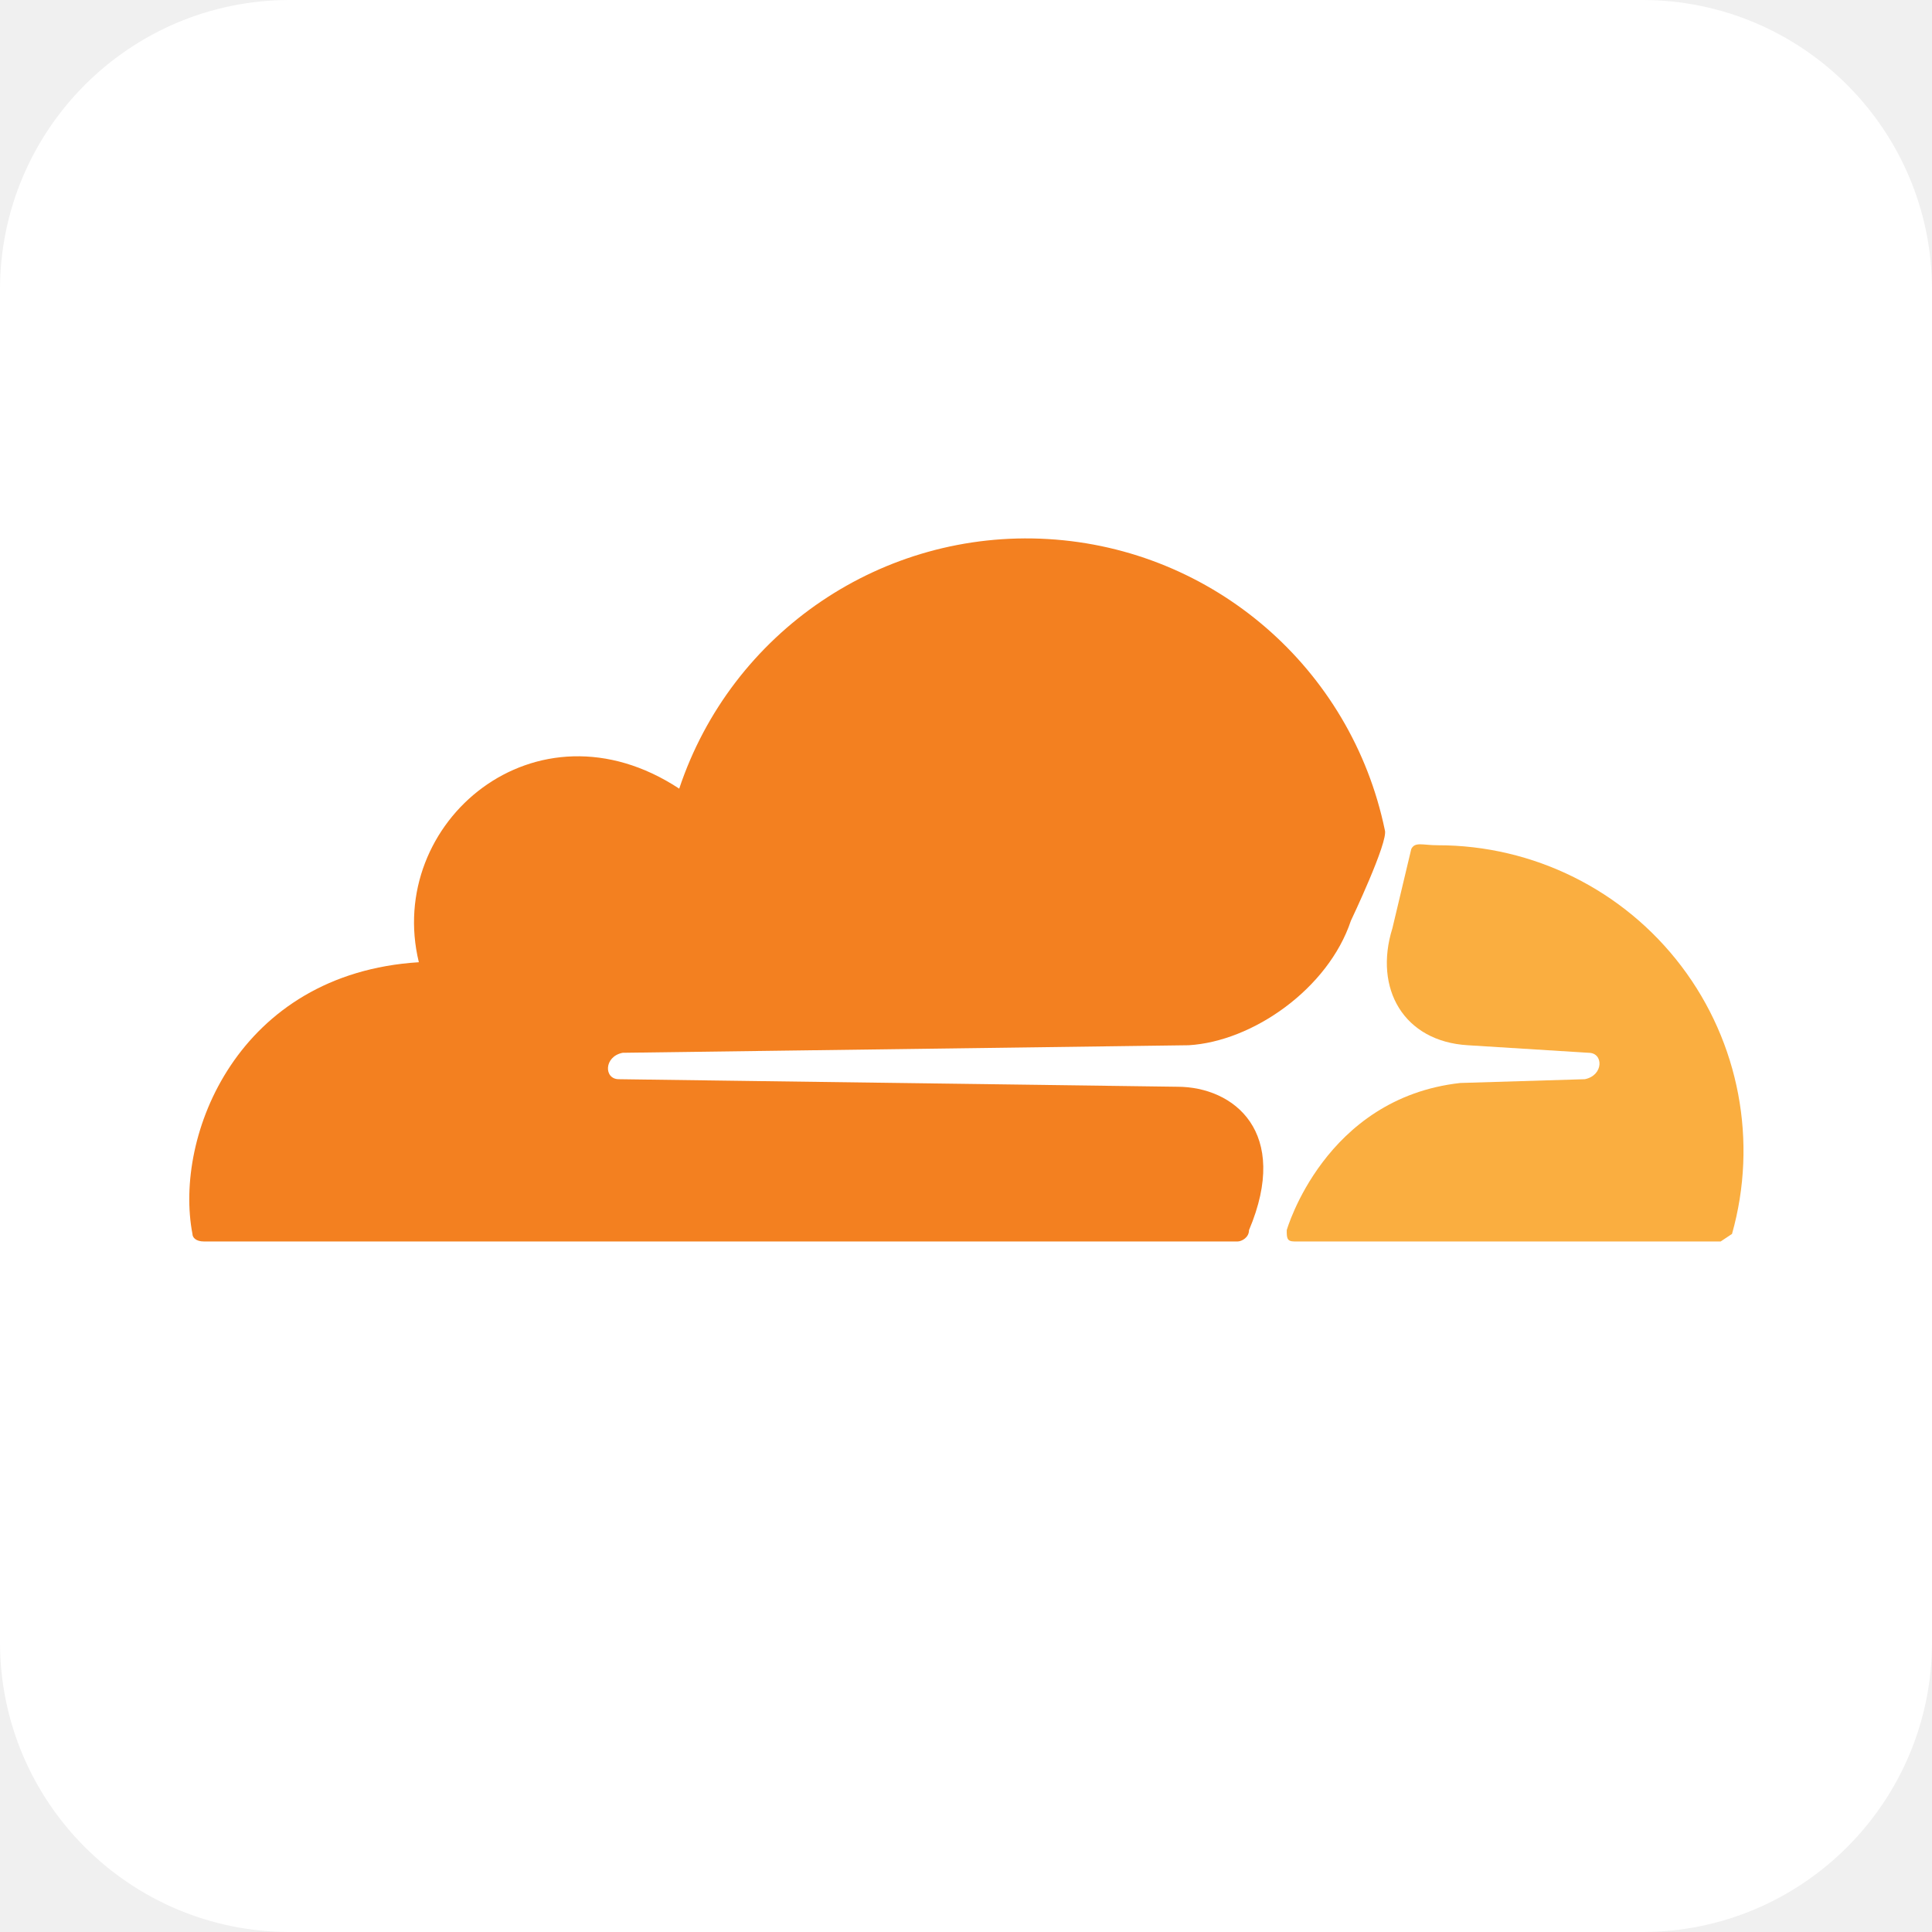
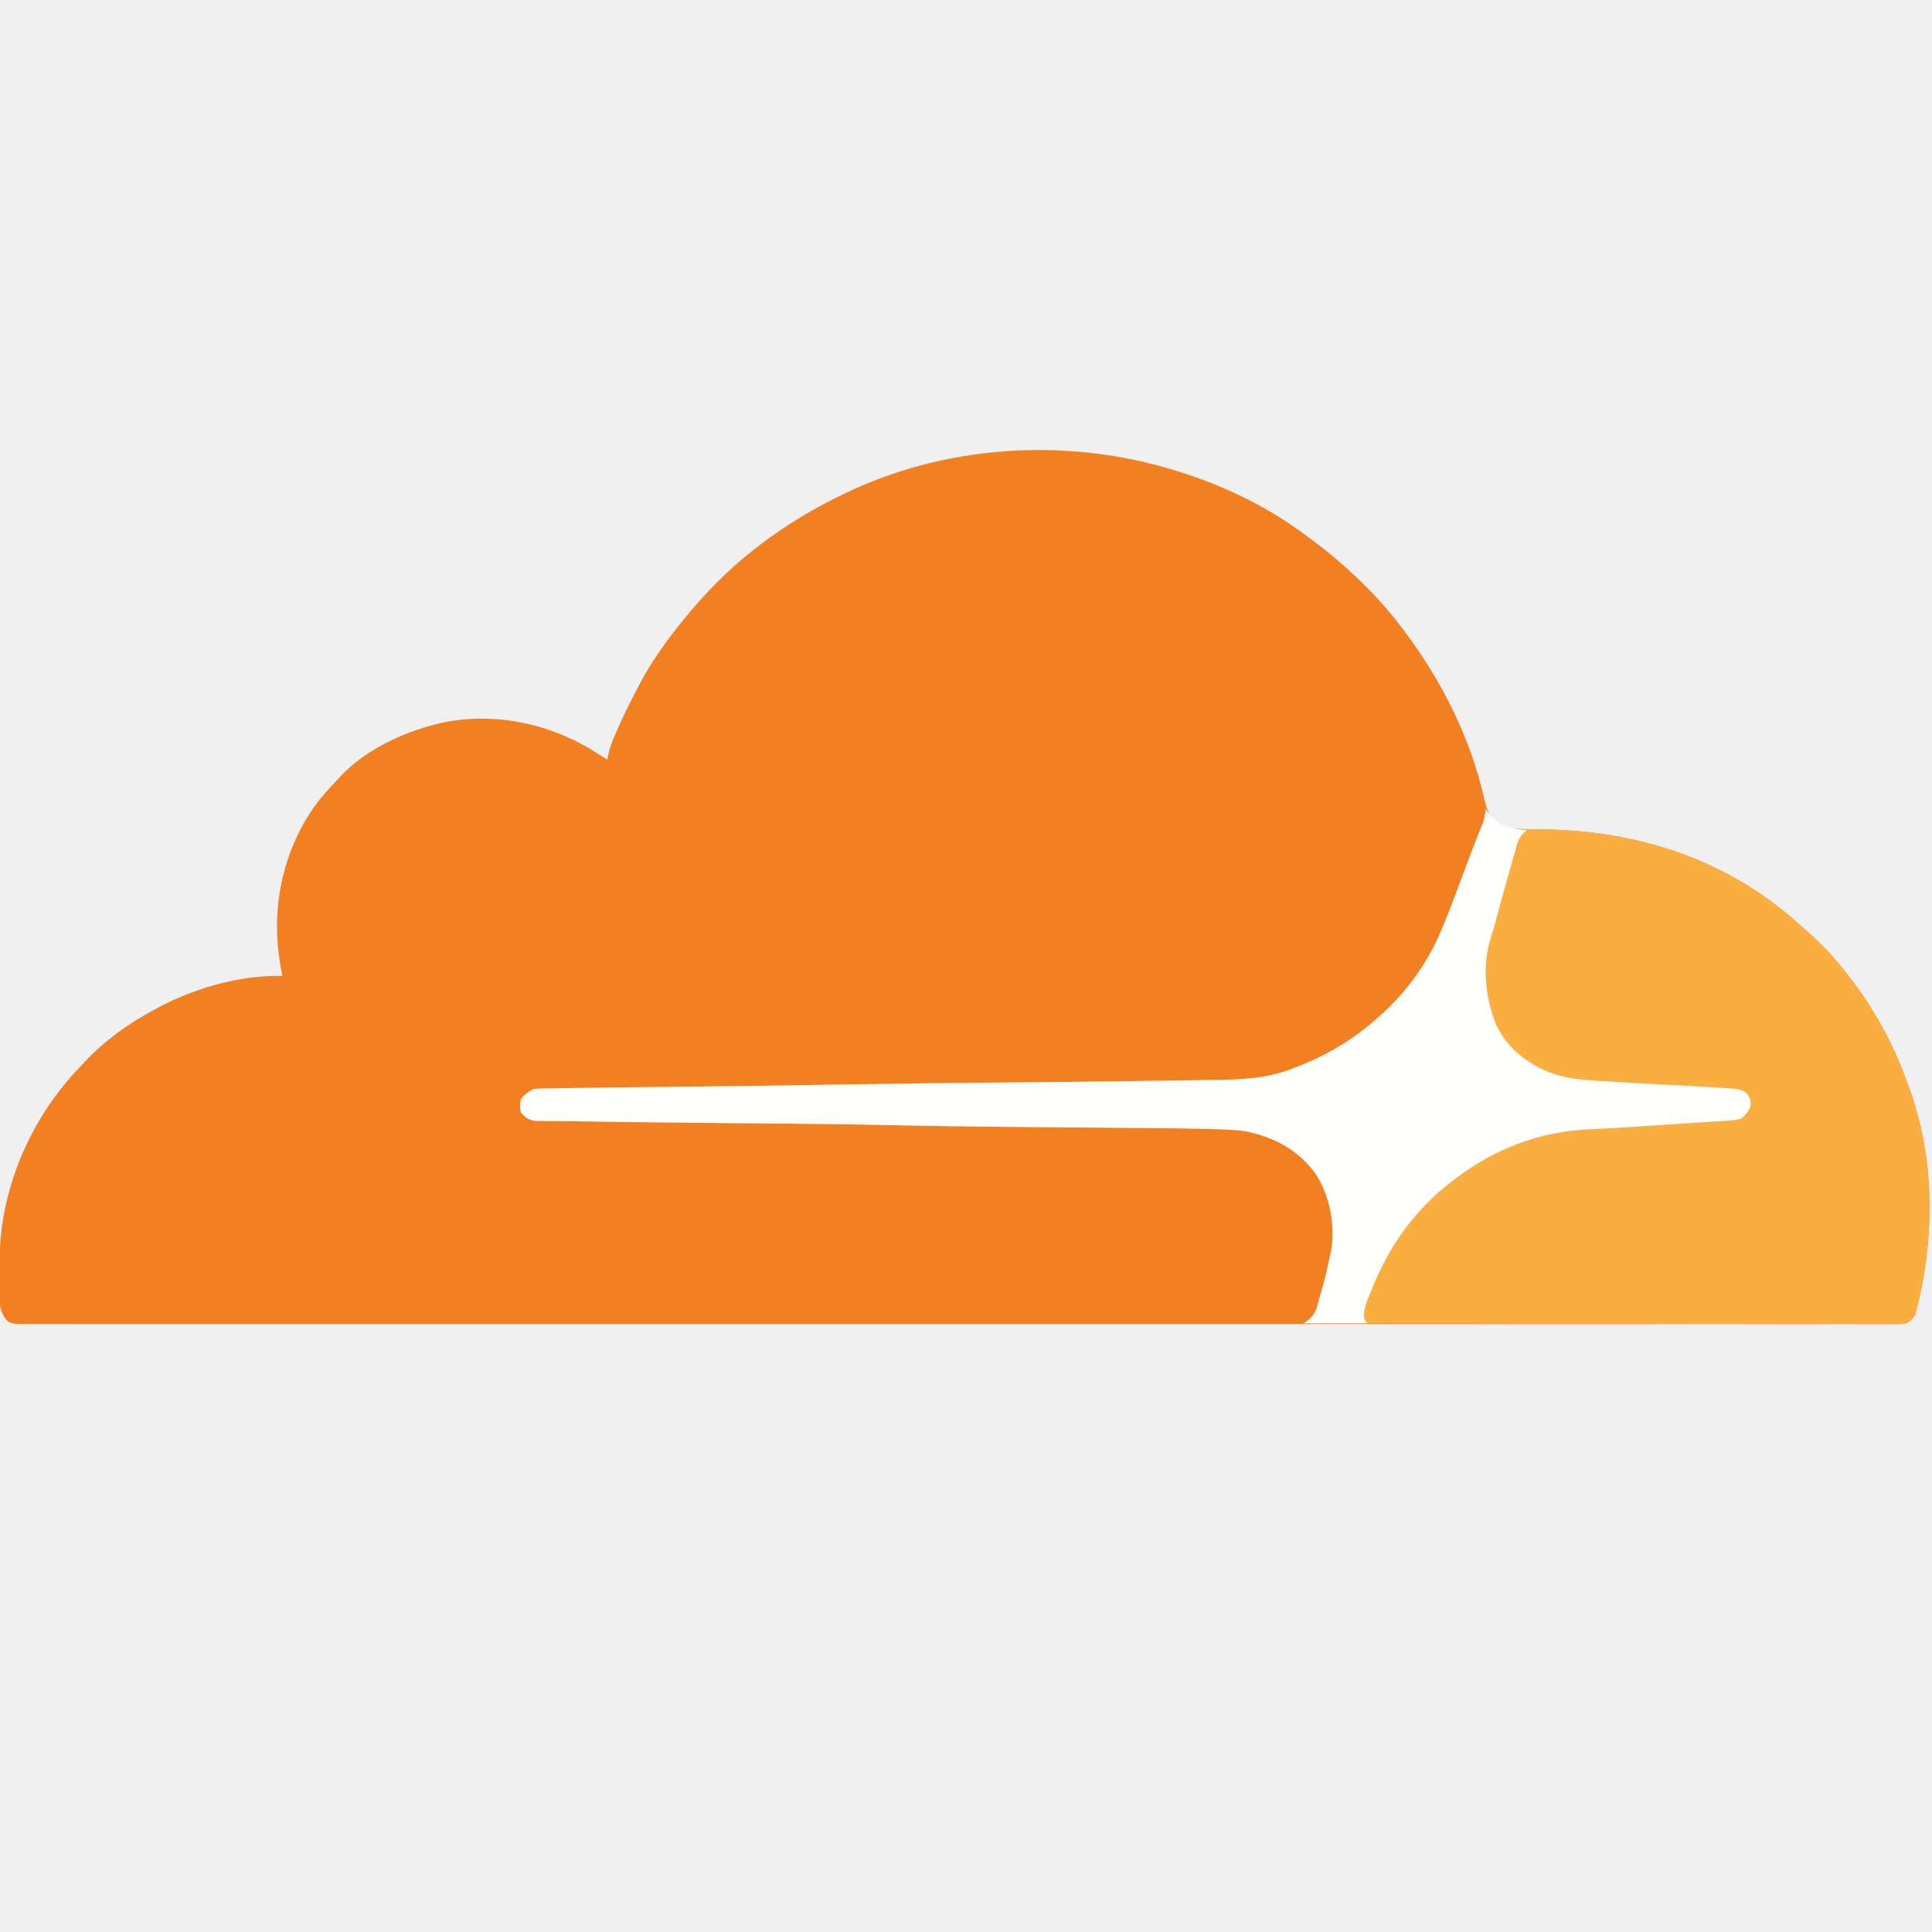
- <svg xmlns="http://www.w3.org/2000/svg" aria-label="Cloudflare" role="img" viewBox="0 0 512 512">
-   <rect width="512" height="512" rx="15%" fill="#ffffff" />
-   <path fill="#f38020" d="M331 326c11-26-4-38-19-38l-148-2c-4 0-4-6 1-7l150-2c17-1 37-15 43-33 0 0 10-21 9-24a97 97 0 0 0-187-11c-38-25-78 9-69 46-48 3-65 46-60 72 0 1 1 2 3 2h274c1 0 3-1 3-3z" />
-   <path fill="#faae40" d="M381 224c-4 0-6-1-7 1l-5 21c-5 16 3 30 20 31l32 2c4 0 4 6-1 7l-33 1c-36 4-46 39-46 39 0 2 0 3 2 3h113l3-2a81 81 0 0 0-78-103" />
+ <svg xmlns="http://www.w3.org/2000/svg" version="1.1" width="1368" height="1368">
+   <path d="M0 0 C0.9 0.3 1.81 0.59 2.74 0.9 C30.37 10.09 57.26 23.05 81 40 C82.05 40.75 82.05 40.75 83.12 41.51 C93.85 49.19 104.2 57.16 114 66 C114.9 66.8 114.9 66.8 115.81 67.62 C130.2 80.59 143.43 94.46 155 110 C155.5 110.67 156 111.33 156.52 112.02 C183.24 147.62 203.61 188.25 213.24 231.92 C214.71 238.18 217.19 243.88 222.43 247.84 C223.24 248.2 224.04 248.56 224.88 248.94 C225.68 249.32 226.48 249.7 227.3 250.09 C233.49 252.18 239.84 252.15 246.29 252.18 C248.12 252.2 249.95 252.22 251.79 252.24 C253.22 252.26 253.22 252.26 254.67 252.27 C315.14 253.09 372.77 269.58 421 307 C421.92 307.71 422.84 308.42 423.79 309.15 C428.88 313.14 433.73 317.36 438.51 321.73 C440.13 323.21 441.77 324.67 443.43 326.11 C454.99 336.21 464.81 347.74 474 360 C474.43 360.57 474.86 361.15 475.3 361.74 C481.81 370.47 487.66 379.51 493 389 C493.43 389.77 493.87 390.54 494.32 391.34 C501.8 404.78 507.75 418.55 513 433 C513.26 433.7 513.52 434.41 513.79 435.13 C532.45 485.92 532.08 543.7 518.19 595.53 C516.6 598.84 515.13 600.04 512 602 C508.93 602.58 505.9 602.54 502.78 602.5 C501.84 602.51 500.9 602.51 499.94 602.52 C496.77 602.53 493.61 602.52 490.44 602.5 C488.15 602.51 485.85 602.51 483.56 602.52 C477.22 602.54 470.87 602.53 464.53 602.51 C458.36 602.5 452.18 602.51 446 602.52 C433.21 602.54 420.42 602.54 407.63 602.53 C394.67 602.52 381.7 602.52 368.74 602.53 C367.92 602.53 367.1 602.53 366.26 602.53 C362.92 602.53 359.59 602.53 356.26 602.53 C325.2 602.55 294.15 602.56 263.09 602.55 C262.17 602.54 261.25 602.54 260.3 602.54 C258.92 602.54 258.92 602.54 257.51 602.54 C229.43 602.53 201.36 602.53 173.29 602.54 C171.41 602.54 169.54 602.54 167.66 602.54 C160.11 602.54 152.56 602.54 145.02 602.54 C123.92 602.54 102.82 602.55 81.72 602.55 C80.76 602.55 79.8 602.55 78.81 602.55 C48.18 602.55 17.55 602.54 -13.08 602.54 C-14.07 602.54 -15.06 602.54 -16.09 602.53 C-32.23 602.53 -48.36 602.53 -64.5 602.52 C-128.51 602.5 -192.52 602.5 -256.53 602.52 C-272.66 602.53 -288.79 602.53 -304.92 602.54 C-305.92 602.54 -306.91 602.54 -307.93 602.54 C-338.53 602.55 -369.12 602.55 -399.72 602.55 C-400.68 602.55 -401.64 602.55 -402.63 602.55 C-423.7 602.55 -444.78 602.54 -465.85 602.54 C-473.4 602.54 -480.94 602.54 -488.48 602.54 C-490.35 602.54 -492.23 602.54 -494.1 602.53 C-522.17 602.53 -550.24 602.53 -578.3 602.54 C-579.22 602.54 -580.14 602.54 -581.09 602.55 C-582.47 602.55 -582.47 602.55 -583.88 602.55 C-614.84 602.56 -645.81 602.55 -676.77 602.53 C-680.09 602.53 -683.41 602.53 -686.74 602.53 C-687.96 602.52 -687.96 602.52 -689.21 602.52 C-702.14 602.52 -715.07 602.52 -728.01 602.53 C-740.71 602.54 -753.41 602.54 -766.12 602.52 C-772.92 602.51 -779.72 602.51 -786.52 602.52 C-792.7 602.54 -798.88 602.53 -805.05 602.51 C-807.28 602.51 -809.51 602.51 -811.74 602.52 C-814.76 602.53 -817.77 602.52 -820.78 602.5 C-821.65 602.51 -822.52 602.52 -823.42 602.53 C-827.48 602.48 -829.5 602.31 -833.02 600.09 C-842.45 590.12 -838.42 564.68 -838.14 551.88 C-836.42 503 -815.12 455.7 -781.49 420.57 C-780.48 419.5 -779.47 418.43 -778.47 417.36 C-763.65 401.45 -746.18 389.13 -727 379 C-726.33 378.64 -725.65 378.28 -724.95 377.9 C-699.01 364.22 -667.52 355.44 -638 356 C-638.2 355.03 -638.41 354.06 -638.62 353.05 C-646.55 313.4 -639.86 273.21 -617.59 239.23 C-612.09 231.17 -605.76 224.02 -599 217 C-598.36 216.29 -597.72 215.59 -597.05 214.86 C-579.7 196.35 -554.31 184.24 -530 178 C-529.36 177.83 -528.72 177.67 -528.06 177.5 C-491.52 168.63 -451.22 176.44 -419.45 195.73 C-415.6 198.11 -411.79 200.54 -408 203 C-407.76 201.72 -407.51 200.45 -407.26 199.13 C-406.06 193.78 -404.08 188.94 -401.88 183.94 C-401.48 183.02 -401.08 182.11 -400.67 181.16 C-397.33 173.59 -393.77 166.17 -389.95 158.84 C-389.04 157.08 -388.16 155.3 -387.29 153.52 C-378.55 136.27 -367.25 119.95 -355 105 C-354.59 104.49 -354.17 103.98 -353.74 103.46 C-338.92 85.31 -322.53 68.39 -304 54 C-303.42 53.55 -302.84 53.1 -302.25 52.63 C-282.6 37.39 -261.49 24.6 -239 14 C-237.77 13.42 -237.77 13.42 -236.51 12.82 C-163.01 -21.39 -76.82 -25.29 0 0 Z " fill="#F38020" transform="translate(838,335)" />
+   <path d="M0 0 C0.84 1.08 0.84 1.08 1.69 2.19 C7.89 9.74 13.22 12.9 23 14 C26.1 14.14 29.19 14.16 32.29 14.18 C34.12 14.2 35.95 14.22 37.79 14.24 C38.74 14.25 39.69 14.26 40.67 14.27 C101.14 15.09 158.77 31.58 207 69 C207.92 69.71 208.84 70.42 209.79 71.15 C214.88 75.14 219.73 79.36 224.51 83.73 C226.13 85.21 227.77 86.67 229.43 88.11 C240.99 98.21 250.81 109.74 260 122 C260.43 122.57 260.86 123.15 261.3 123.74 C267.81 132.47 273.66 141.51 279 151 C279.43 151.77 279.87 152.54 280.32 153.34 C287.8 166.78 293.75 180.55 299 195 C299.26 195.7 299.52 196.41 299.79 197.13 C318.45 247.92 318.08 305.7 304.19 357.53 C302.63 360.78 301.02 362.03 298 364 C294.64 364.5 294.64 364.5 290.72 364.49 C289.99 364.5 289.26 364.5 288.51 364.51 C286.07 364.52 283.63 364.5 281.19 364.48 C279.42 364.48 277.66 364.49 275.89 364.49 C271.03 364.5 266.18 364.48 261.32 364.46 C256.08 364.45 250.85 364.45 245.61 364.46 C236.54 364.46 227.47 364.45 218.39 364.42 C205.27 364.39 192.16 364.38 179.04 364.37 C157.75 364.37 136.47 364.34 115.19 364.3 C94.51 364.27 73.84 364.24 53.16 364.22 C51.89 364.22 50.61 364.22 49.3 364.22 C42.91 364.21 36.51 364.21 30.12 364.2 C-22.92 364.16 -75.96 364.09 -129 364 C-128.01 363.34 -127.02 362.68 -126 362 C-120.61 357.69 -119.63 353.41 -118 347 C-117.61 345.61 -117.21 344.23 -116.81 342.84 C-114.17 333.62 -111.86 324.41 -110 315 C-109.72 313.82 -109.72 313.82 -109.43 312.61 C-106.41 294.38 -110.32 273.87 -120.28 258.37 C-132.86 241.05 -149.39 232.36 -170 228 C-178.01 226.9 -186.02 226.68 -194.09 226.47 C-195.23 226.44 -195.23 226.44 -196.4 226.41 C-218.58 225.82 -240.77 225.71 -262.95 225.55 C-275.83 225.46 -288.7 225.36 -301.57 225.25 C-303.48 225.23 -303.48 225.23 -305.43 225.22 C-327.33 225.04 -349.22 224.82 -371.12 224.53 C-373.3 224.5 -375.49 224.47 -377.68 224.45 C-390.92 224.28 -404.16 224.07 -417.4 223.76 C-444.96 223.12 -472.5 222.76 -500.06 222.55 C-512.32 222.46 -524.58 222.36 -536.84 222.25 C-538.06 222.24 -539.27 222.23 -540.52 222.22 C-561.99 222.04 -583.45 221.81 -604.91 221.53 C-607.13 221.5 -609.34 221.47 -611.56 221.45 C-619.62 221.34 -627.67 221.22 -635.73 221.07 C-639.64 221 -643.55 220.97 -647.46 220.94 C-650.87 220.92 -654.28 220.87 -657.68 220.81 C-659.33 220.79 -660.97 220.78 -662.62 220.78 C-664.9 220.77 -667.19 220.73 -669.47 220.69 C-670.78 220.68 -672.09 220.66 -673.44 220.65 C-678.09 219.8 -679.71 218.33 -683 215 C-684.17 211.54 -683.96 208.51 -683 205 C-680.53 201.83 -677.57 199.79 -674 198 C-671.12 197.85 -668.25 197.76 -665.37 197.72 C-664.44 197.7 -663.51 197.68 -662.55 197.66 C-659.32 197.6 -656.1 197.55 -652.88 197.5 C-651.71 197.48 -650.55 197.46 -649.36 197.44 C-632.73 197.15 -616.1 196.95 -599.48 196.79 C-598.57 196.78 -597.67 196.77 -596.73 196.76 C-588.98 196.68 -581.23 196.61 -573.48 196.53 C-535.6 196.17 -497.73 195.6 -459.86 194.97 C-421.84 194.33 -383.82 193.82 -345.79 193.53 C-307.76 193.23 -269.73 192.83 -231.71 192.24 C-226.54 192.16 -221.38 192.09 -216.21 192.02 C-210.16 191.94 -204.11 191.85 -198.06 191.75 C-195.85 191.71 -193.65 191.68 -191.44 191.66 C-174.41 191.45 -156.89 190.8 -140.69 185 C-139.84 184.7 -138.99 184.41 -138.11 184.1 C-115.96 176.11 -95.68 164.59 -78 149 C-77.02 148.14 -76.03 147.28 -75.02 146.39 C-56.31 129.75 -41.75 109.77 -31.9 86.73 C-31.51 85.82 -31.13 84.92 -30.73 83.99 C-25.73 72.17 -21.29 60.14 -16.81 48.12 C-15.09 43.52 -13.37 38.92 -11.64 34.32 C-11.03 32.69 -11.03 32.69 -10.41 31.02 C-7.77 23.97 -5.01 16.98 -2.07 10.05 C-0.89 6.7 -0.39 3.52 0 0 Z " fill="#FAAE40" transform="translate(1052,573)" />
+   <path d="M0 0 C0.84 1.08 0.84 1.08 1.69 2.19 C9.73 11.97 16.8 13.44 29 15 C28.23 15.65 27.47 16.3 26.68 16.97 C23.33 20.33 22.36 24.04 21.13 28.54 C20.77 29.79 20.77 29.79 20.4 31.07 C19.63 33.77 18.88 36.48 18.12 39.19 C17.59 41.05 17.06 42.92 16.53 44.78 C15 50.18 13.49 55.59 12 61 C11.8 61.73 11.6 62.45 11.39 63.2 C9.69 69.38 8.01 75.56 6.4 81.77 C5.59 84.86 4.73 87.9 3.69 90.92 C-2.9 111.07 -0.18 134.74 8 154 C16.68 170.94 32.09 182.19 50 188 C60.83 191.22 71.67 191.85 82.88 192.5 C84.82 192.62 86.77 192.74 88.71 192.87 C99.98 193.57 111.25 194.18 122.52 194.79 C123.73 194.85 124.95 194.92 126.2 194.98 C132.15 195.3 138.1 195.61 144.05 195.91 C150.37 196.23 156.69 196.6 163 197 C164.43 197.09 164.43 197.09 165.88 197.18 C168.53 197.35 171.16 197.56 173.8 197.78 C174.57 197.83 175.33 197.87 176.12 197.92 C179.95 198.28 181.92 198.93 184.97 201.33 C187.19 204.25 187.79 206.25 187.56 209.93 C186.52 213.75 183.99 216.49 181 219 C177.19 220.27 173.46 220.4 169.48 220.65 C168.61 220.71 167.74 220.76 166.84 220.82 C163.96 221.01 161.07 221.19 158.19 221.38 C156.17 221.51 154.15 221.64 152.14 221.77 C147.91 222.04 143.68 222.31 139.45 222.58 C133.14 222.99 126.83 223.41 120.52 223.83 C117.49 224.03 114.46 224.23 111.42 224.43 C109.51 224.56 107.59 224.69 105.68 224.81 C94.84 225.54 84.01 226.18 73.16 226.65 C37.79 228.22 6.1 240.52 -22 262 C-22.89 262.67 -23.79 263.34 -24.71 264.03 C-44.5 279.48 -60.57 298.7 -72 321 C-72.59 322.13 -72.59 322.13 -73.19 323.28 C-76.43 329.62 -79.2 336.07 -81.81 342.69 C-82.22 343.68 -82.63 344.67 -83.04 345.7 C-85.14 351 -86.74 355.29 -86 361 C-85.34 361.99 -84.68 362.98 -84 364 C-98.85 364 -113.7 364 -129 364 C-128.01 363.34 -127.02 362.68 -126 362 C-120.61 357.69 -119.63 353.41 -118 347 C-117.61 345.61 -117.21 344.23 -116.81 342.84 C-114.17 333.62 -111.86 324.41 -110 315 C-109.72 313.82 -109.72 313.82 -109.43 312.61 C-106.41 294.38 -110.32 273.87 -120.28 258.37 C-132.86 241.05 -149.39 232.36 -170 228 C-178.01 226.9 -186.02 226.68 -194.09 226.47 C-195.23 226.44 -195.23 226.44 -196.4 226.41 C-218.58 225.82 -240.77 225.71 -262.95 225.55 C-275.83 225.46 -288.7 225.36 -301.57 225.25 C-303.48 225.23 -303.48 225.23 -305.43 225.22 C-327.33 225.04 -349.22 224.82 -371.12 224.53 C-373.3 224.5 -375.49 224.47 -377.68 224.45 C-390.92 224.28 -404.16 224.07 -417.4 223.76 C-444.96 223.12 -472.5 222.76 -500.06 222.55 C-512.32 222.46 -524.58 222.36 -536.84 222.25 C-538.06 222.24 -539.27 222.23 -540.52 222.22 C-561.99 222.04 -583.45 221.81 -604.91 221.53 C-607.13 221.5 -609.34 221.47 -611.56 221.45 C-619.62 221.34 -627.67 221.22 -635.73 221.07 C-639.64 221 -643.55 220.97 -647.46 220.94 C-650.87 220.92 -654.28 220.87 -657.68 220.81 C-659.33 220.79 -660.97 220.78 -662.62 220.78 C-664.9 220.77 -667.19 220.73 -669.47 220.69 C-670.78 220.68 -672.09 220.66 -673.44 220.65 C-678.09 219.8 -679.71 218.33 -683 215 C-684.17 211.54 -683.96 208.51 -683 205 C-680.53 201.83 -677.57 199.79 -674 198 C-671.12 197.85 -668.25 197.76 -665.37 197.72 C-664.44 197.7 -663.51 197.68 -662.55 197.66 C-659.32 197.6 -656.1 197.55 -652.88 197.5 C-651.71 197.48 -650.55 197.46 -649.36 197.44 C-632.73 197.15 -616.1 196.95 -599.48 196.79 C-598.57 196.78 -597.67 196.77 -596.73 196.76 C-588.98 196.68 -581.23 196.61 -573.48 196.53 C-535.6 196.17 -497.73 195.6 -459.86 194.97 C-421.84 194.33 -383.82 193.82 -345.79 193.53 C-307.76 193.23 -269.73 192.83 -231.71 192.24 C-226.54 192.16 -221.38 192.09 -216.21 192.02 C-210.16 191.94 -204.11 191.85 -198.06 191.75 C-195.85 191.71 -193.65 191.68 -191.44 191.66 C-174.41 191.45 -156.89 190.8 -140.69 185 C-139.84 184.7 -138.99 184.41 -138.11 184.1 C-115.96 176.11 -95.68 164.59 -78 149 C-77.02 148.14 -76.03 147.28 -75.02 146.39 C-56.31 129.75 -41.75 109.77 -31.9 86.73 C-31.51 85.82 -31.13 84.92 -30.73 83.99 C-25.73 72.17 -21.29 60.14 -16.81 48.12 C-15.09 43.52 -13.37 38.92 -11.64 34.32 C-11.03 32.69 -11.03 32.69 -10.41 31.02 C-7.77 23.97 -5.01 16.98 -2.07 10.05 C-0.89 6.7 -0.39 3.52 0 0 Z " fill="#FEFEFD" transform="translate(1052,573)" />
</svg>
